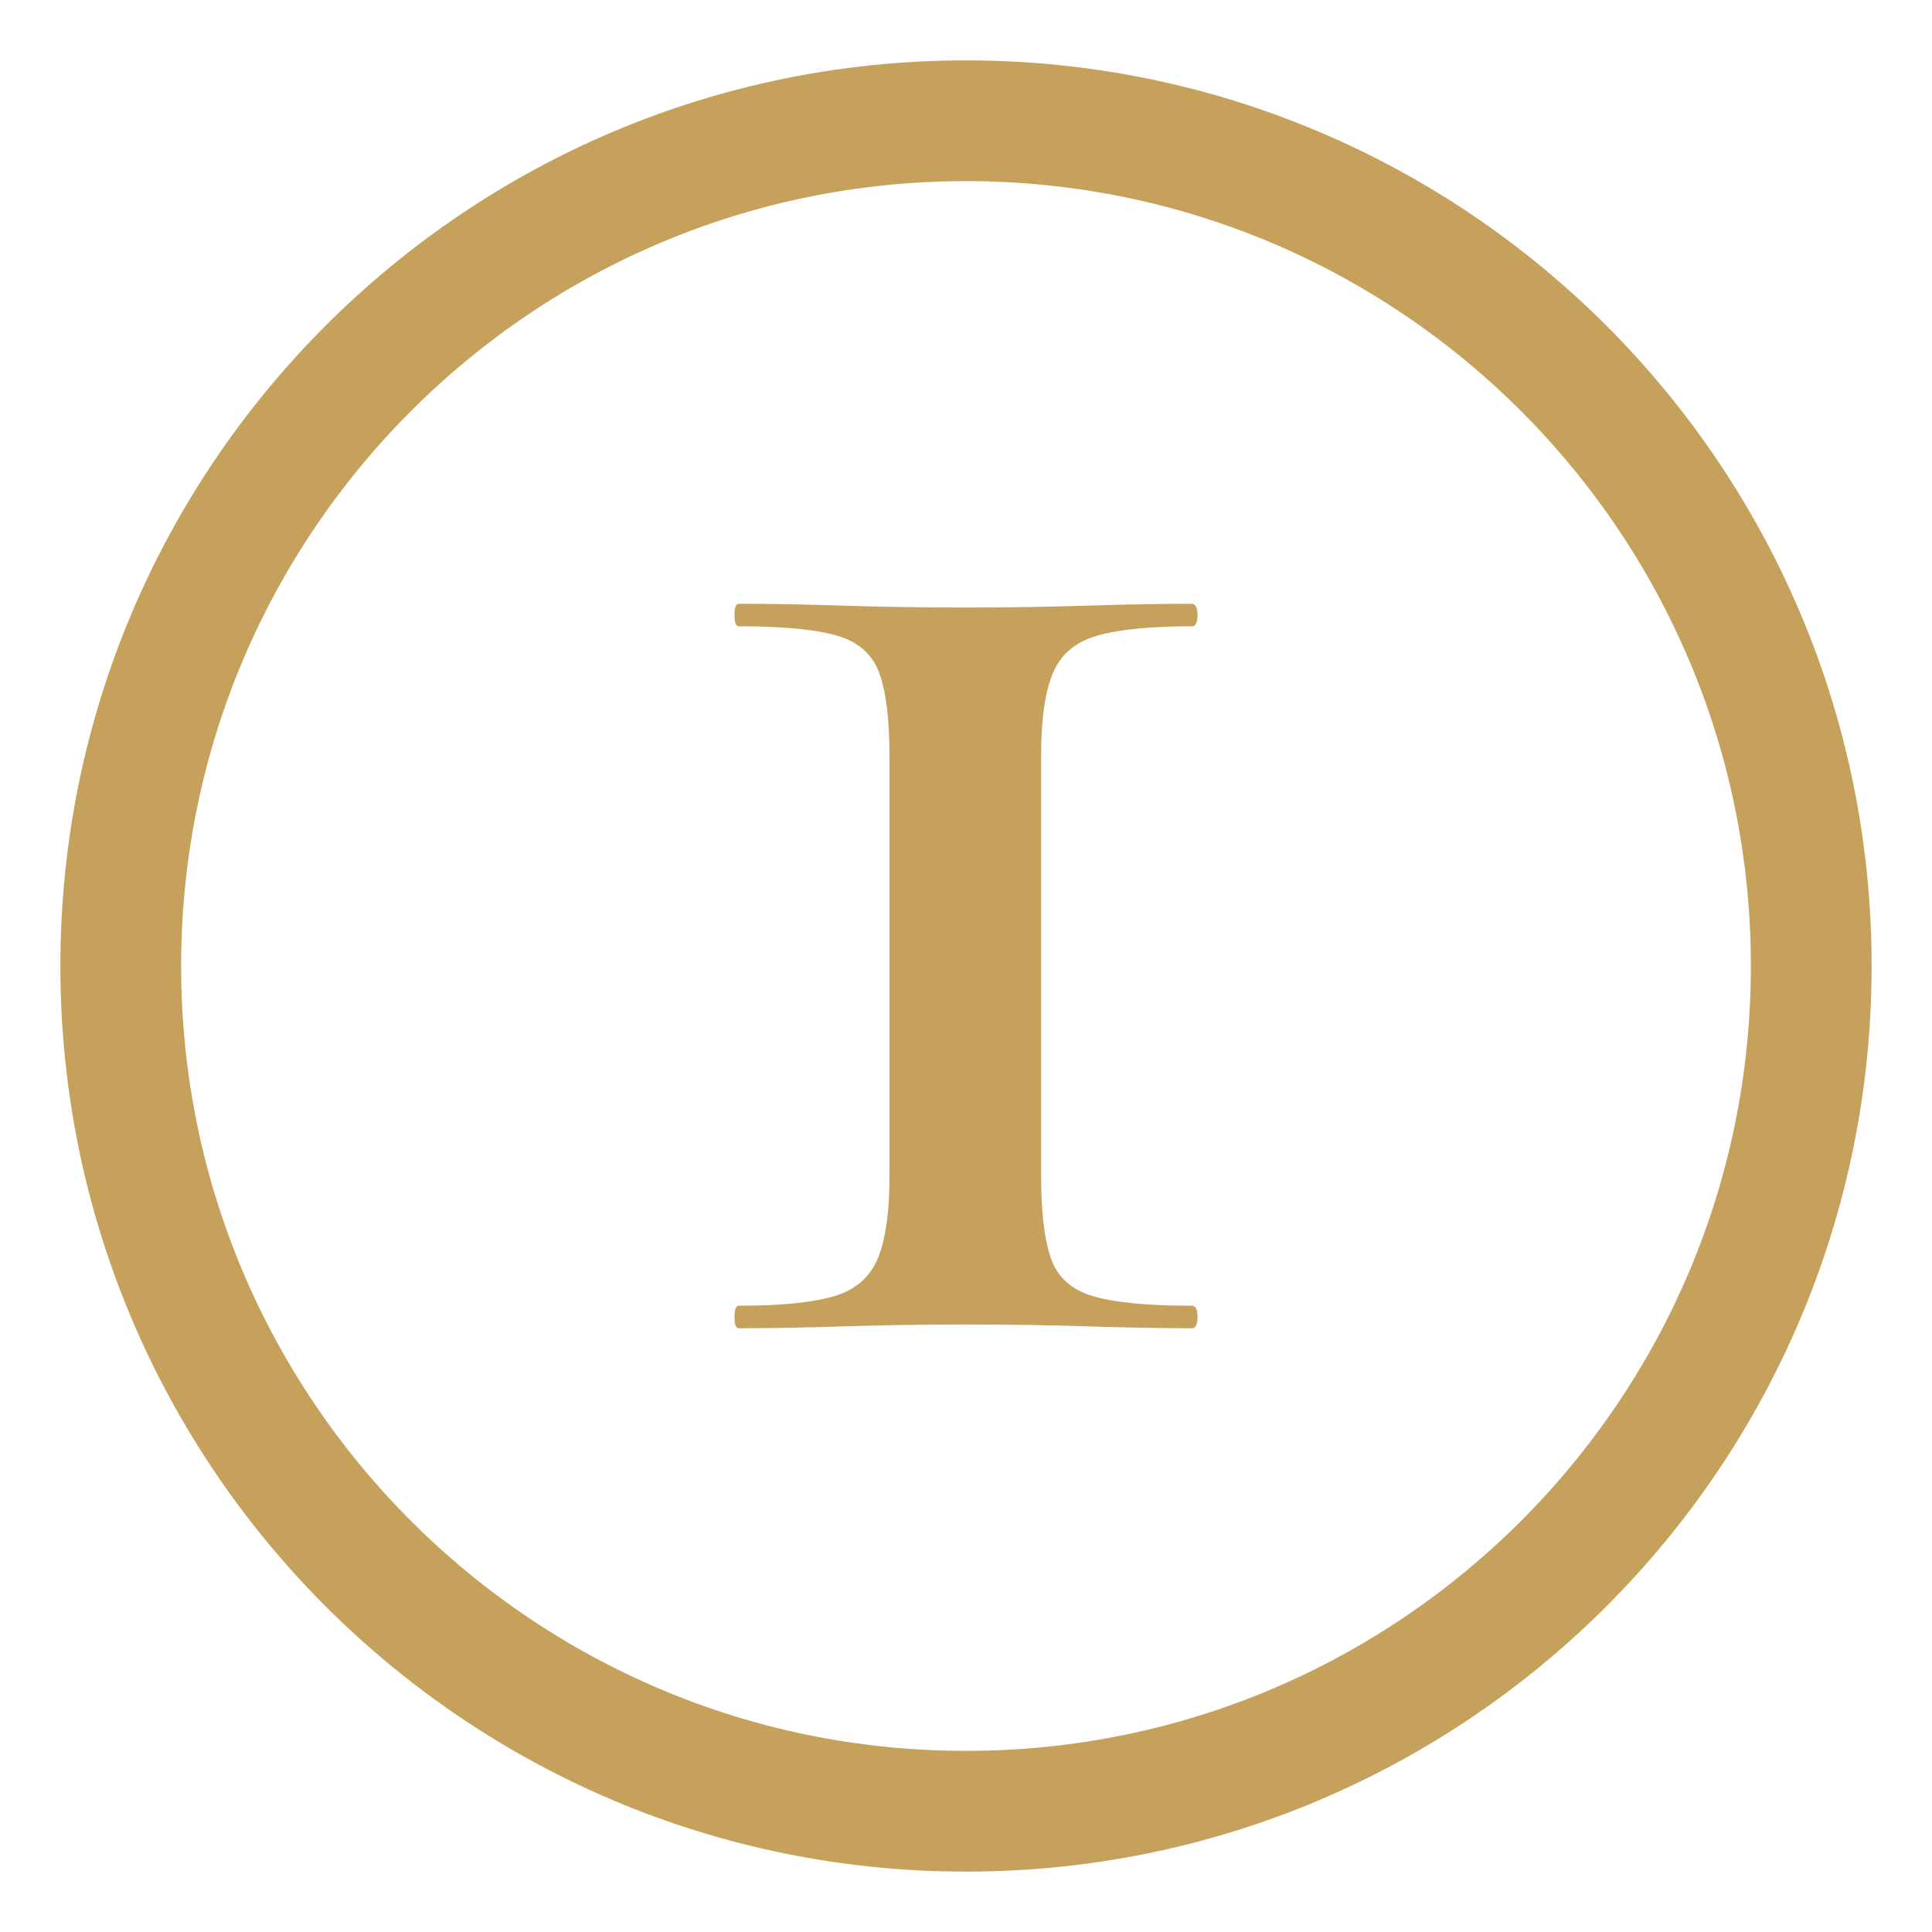
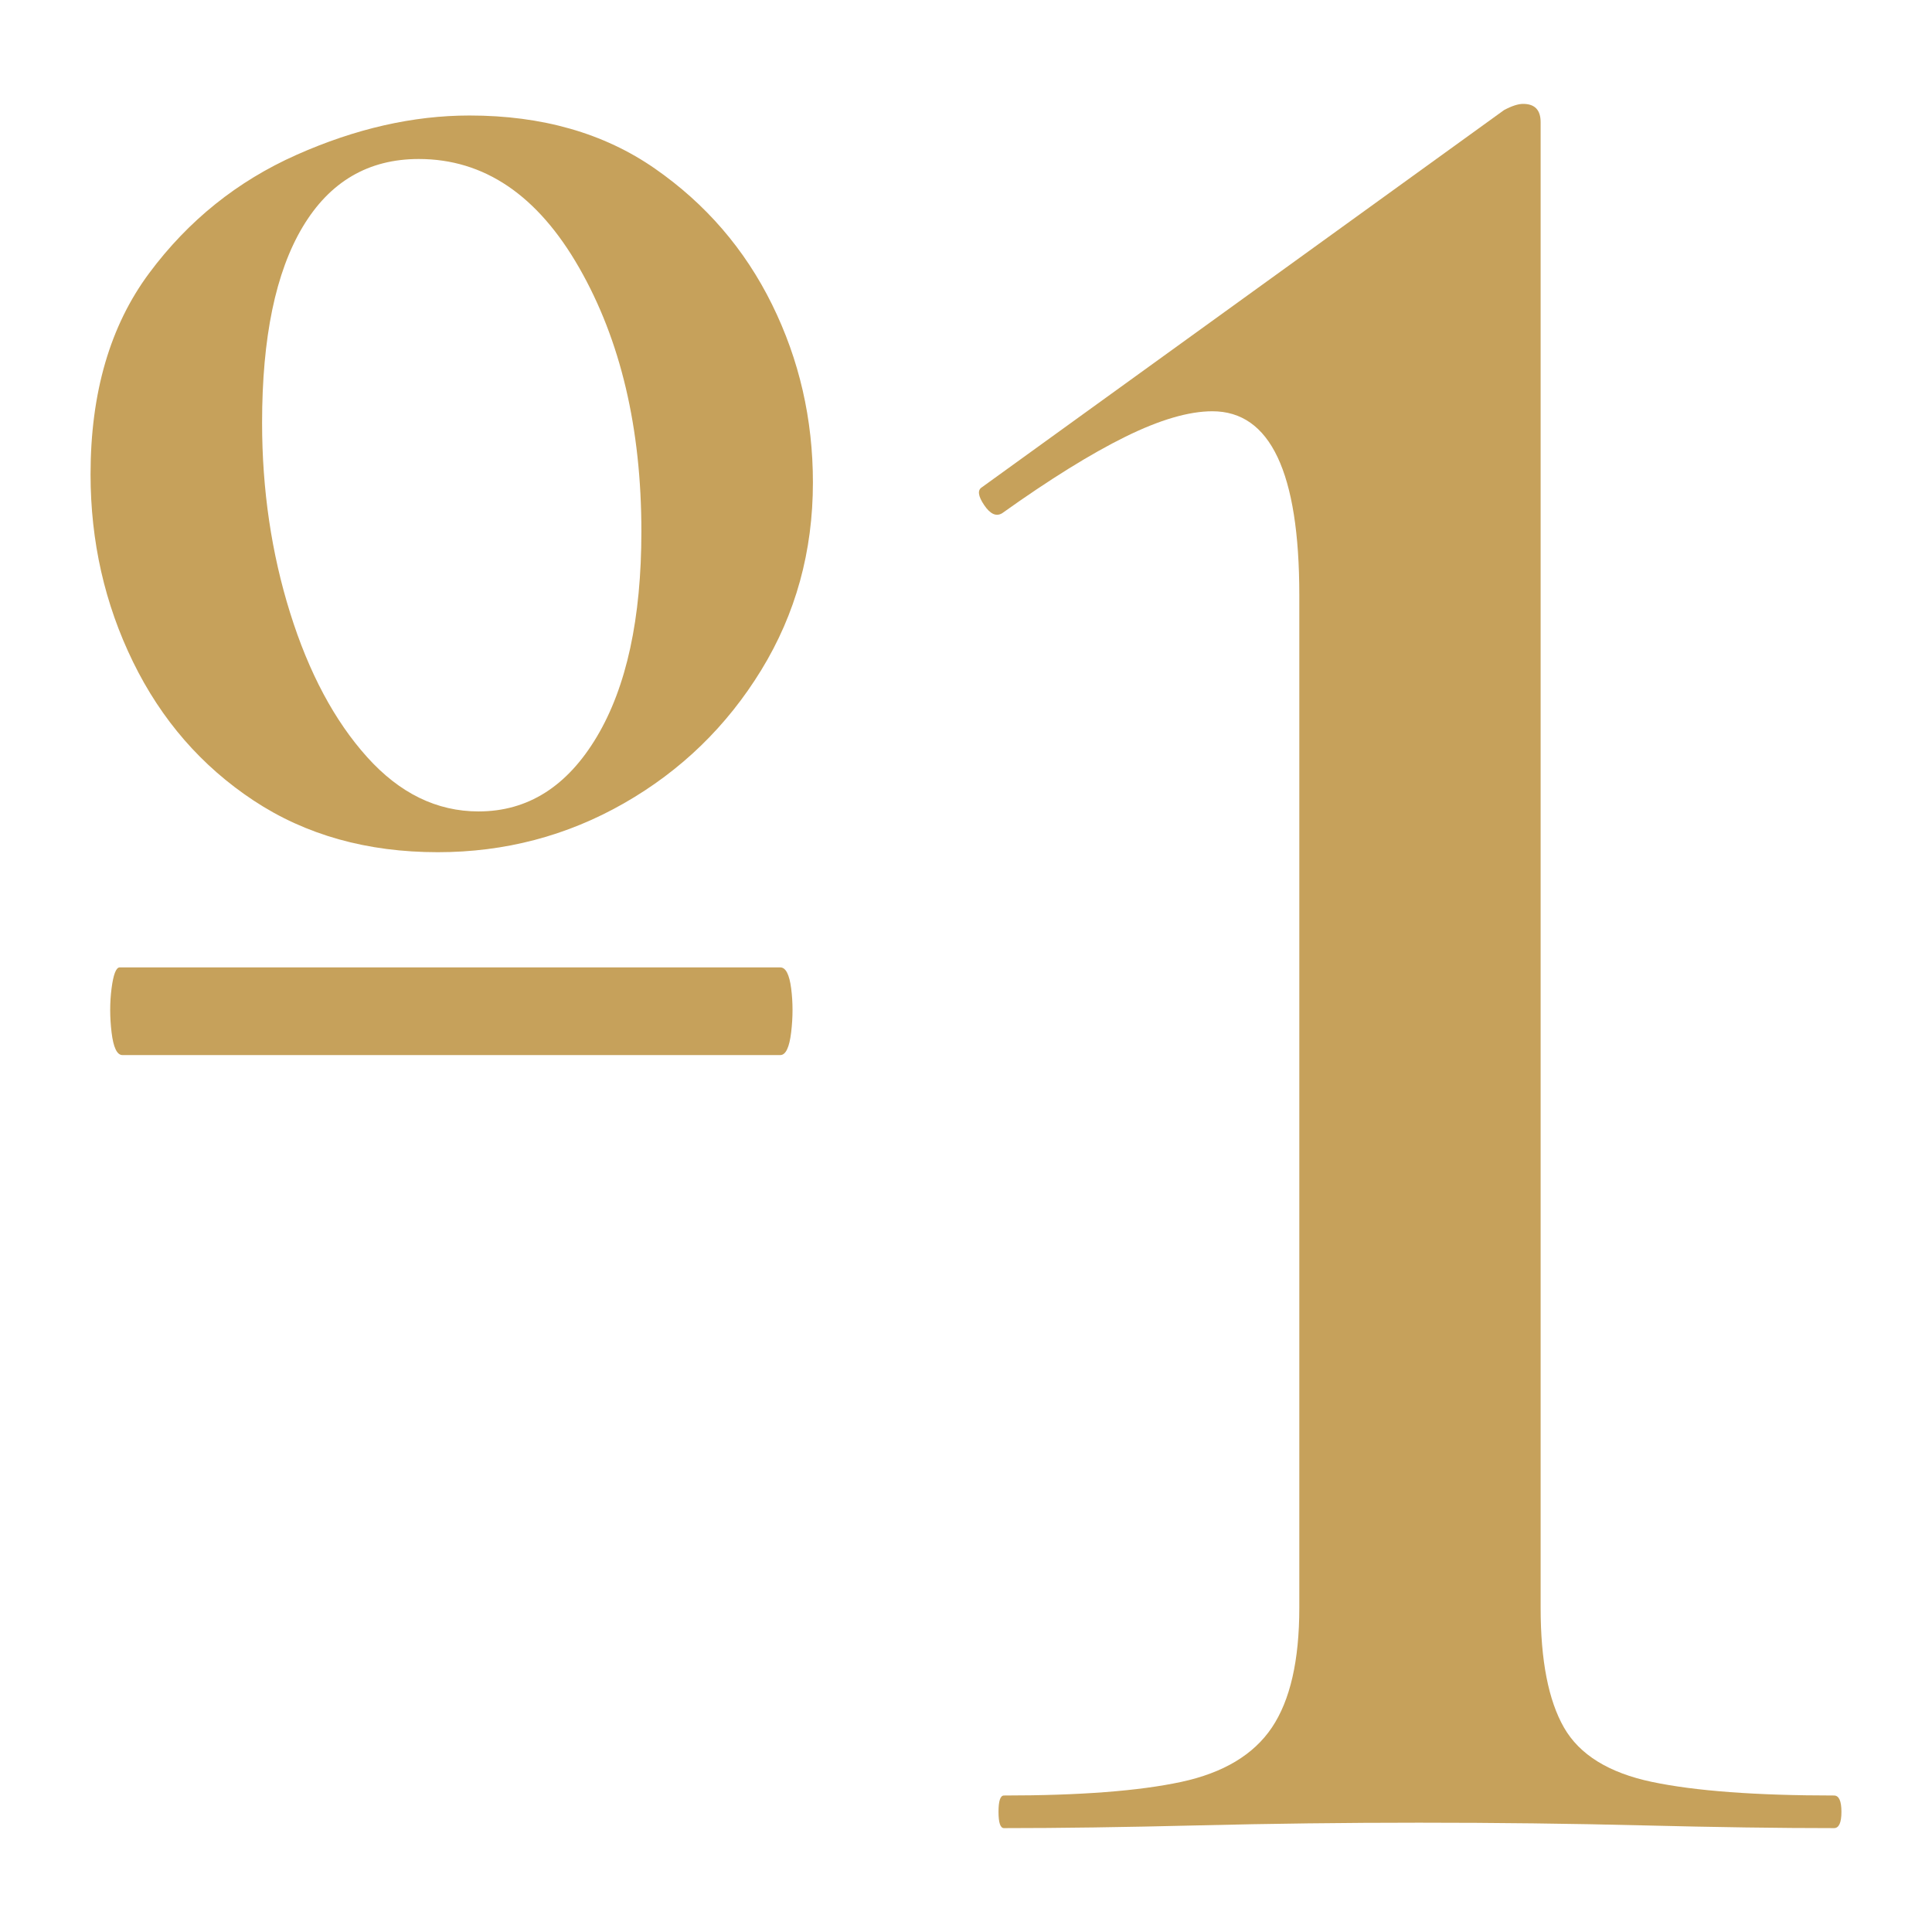
<svg xmlns="http://www.w3.org/2000/svg" viewBox="0 0 64 64">
-   <circle cx="32" cy="32" r="28.0" fill="none" stroke="#C6A15B" stroke-width="4.0" />
-   <g transform="translate(21.656,44.000) scale(0.062176,-0.062176)">
-     <path fill="#C6A15B" d="M125.601 305Q125.601 334 120.187 349.0Q114.774 364 97.631 369.0Q80.488 374 45.3 374Q43.025 374 43.025 380.0Q43.025 386 45.3 386Q70.475 386 100.788 385.0Q131.1 384 165.638 384Q200.175 384 231.455 385.0Q262.734 386 286.464 386Q289.7 386 289.7 380.0Q289.7 374 286.923 374Q253.6 374 236.233 369.0Q218.867 364 212.633 349.0Q206.399 334 206.399 305V81Q206.399 52 211.717 37.0Q217.035 22 234.317 17.0Q251.6 12 286.7 12Q289.7 12 289.7 6.0Q289.7 0 286.7 0Q262.525 0 231.712 1.0Q200.9 2 165.954 2Q132.1 2 101.288 1.0Q70.475 0 45.3 0Q43.025 0 43.025 6.0Q43.025 12 45.3 12Q78.684 12 95.826 17.0Q112.969 22 119.285 37.0Q125.601 52 125.601 81Z" />
+   <g transform="translate(0.422,60.559) scale(0.090052,-0.090052)">
+     <path fill="#C6A15B" d="M40.35 284.375Q37.35 284.375 36.35 292.76Q35.35 301.145 36.35 308.885Q37.35 316.625 39.35 316.625H282.35Q285.35 316.625 286.35 308.885Q287.35 301.145 286.35 292.76Q285.35 284.375 282.35 284.375ZM156.35 359Q117.35 359 88.615 378.0Q59.88 397 44.253 429.0Q28.625 461 28.625 498Q28.625 543 50.184 572.0Q71.743 601 104.331 615.5Q136.92 630 168.005 630Q208.115 630 236.191 610.5Q264.268 591 279.309 560.5Q294.35 530 294.35 495Q294.35 457 275.35 426.0Q256.35 395 224.85 377.0Q193.35 359 156.35 359ZM171.35 374Q198.514 374 214.882 401.5Q231.251 429 231.251 477Q231.251 534 208.363 574.0Q185.475 614 149.35 614Q121.578 614 106.651 589.0Q91.724 564 91.724 517Q91.724 480 102.05 447.0Q112.376 414 130.35 394.0Q148.325 374 171.35 374Z" />
+   </g>
+   <g transform="translate(28.518,60.559) scale(0.090052,-0.090052)">
+     <path fill="#C6A15B" d="M52.626 0Q50.626 0 50.626 6.0Q50.626 12 52.626 12Q94.551 12 117.826 17.0Q141.101 22 151.189 37.0Q161.276 52 161.276 81V453.627Q161.276 521.201 129.301 521.201Q116.301 521.201 97.289 511.826Q78.276 502.451 51.976 483.701Q48.701 481.701 45.338 486.701Q41.976 491.701 44.526 493.251L236.6 632Q240.875 634.275 243.6 634.275Q250.05 634.275 250.05 627.55V81Q250.05 52 258.637 37.0Q267.224 22 291 17.0Q314.775 12 357.975 12Q360.7 12 360.7 6.0Q360.7 0 357.975 0Q327.8 0 288.0 1.0Q248.2 2 205.3 2Q164.4 2 123.738 1.0Q83.076 0 52.626 0Z" />
  </g>
</svg>
